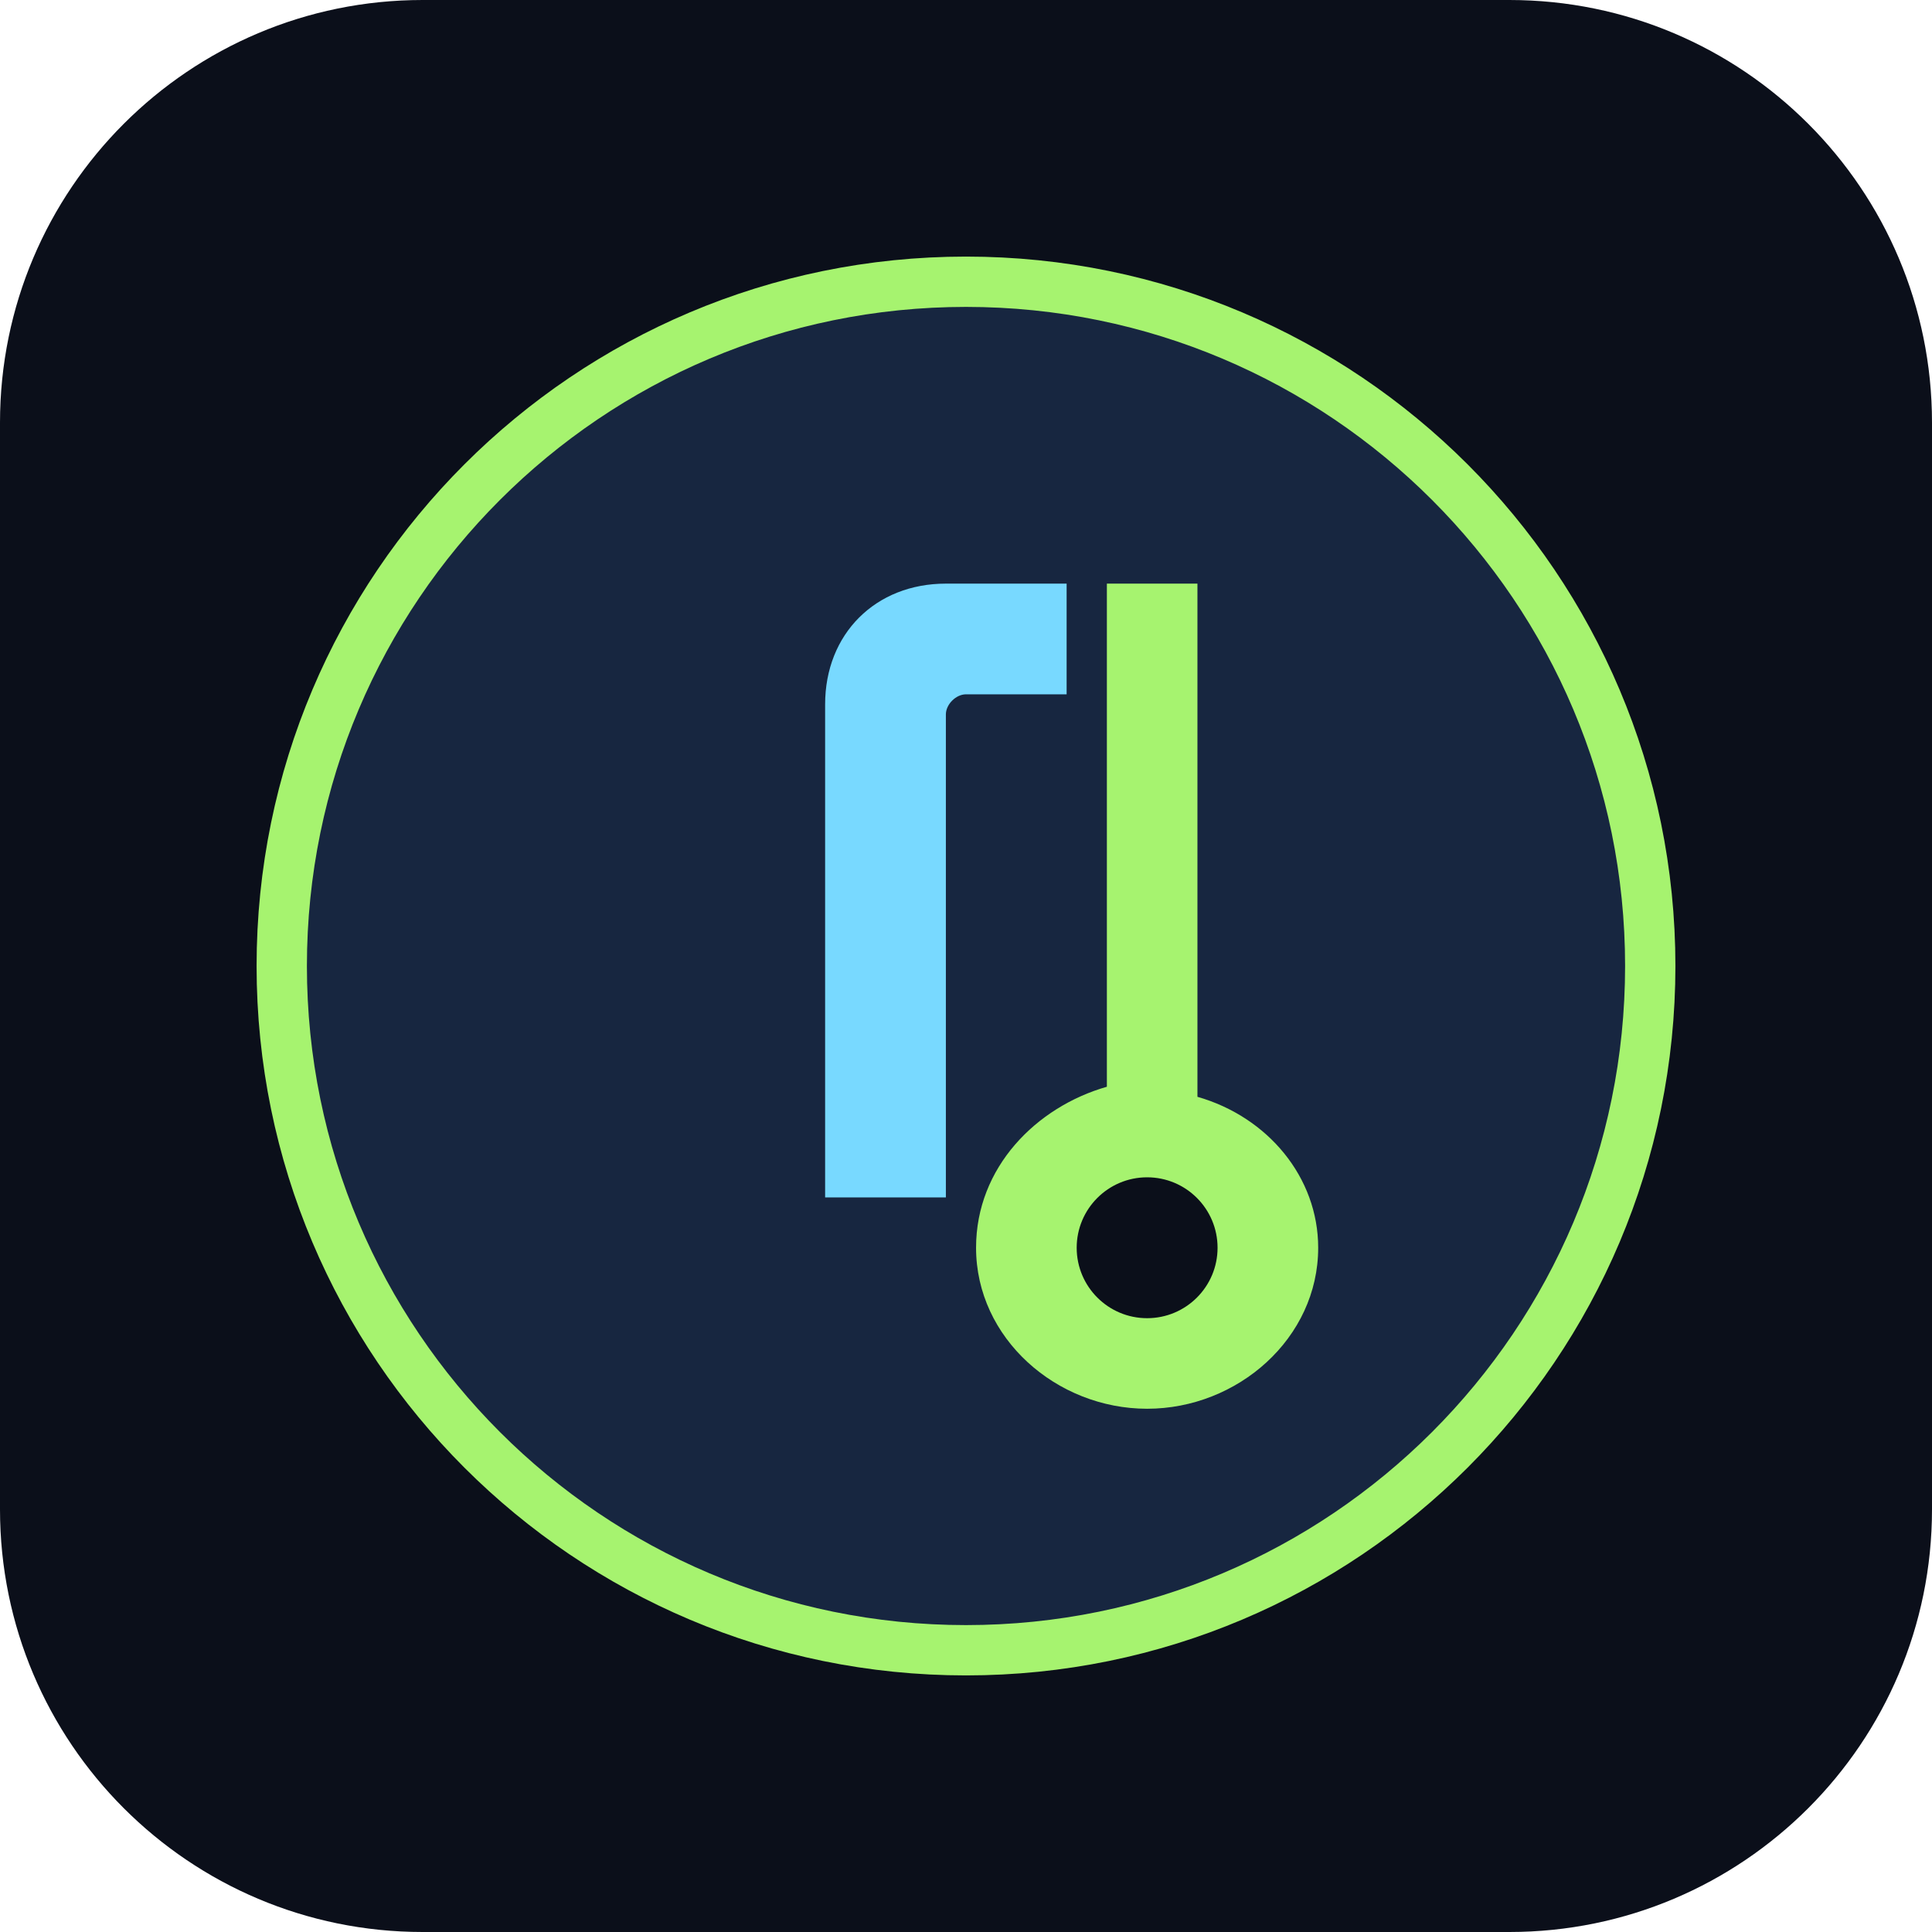
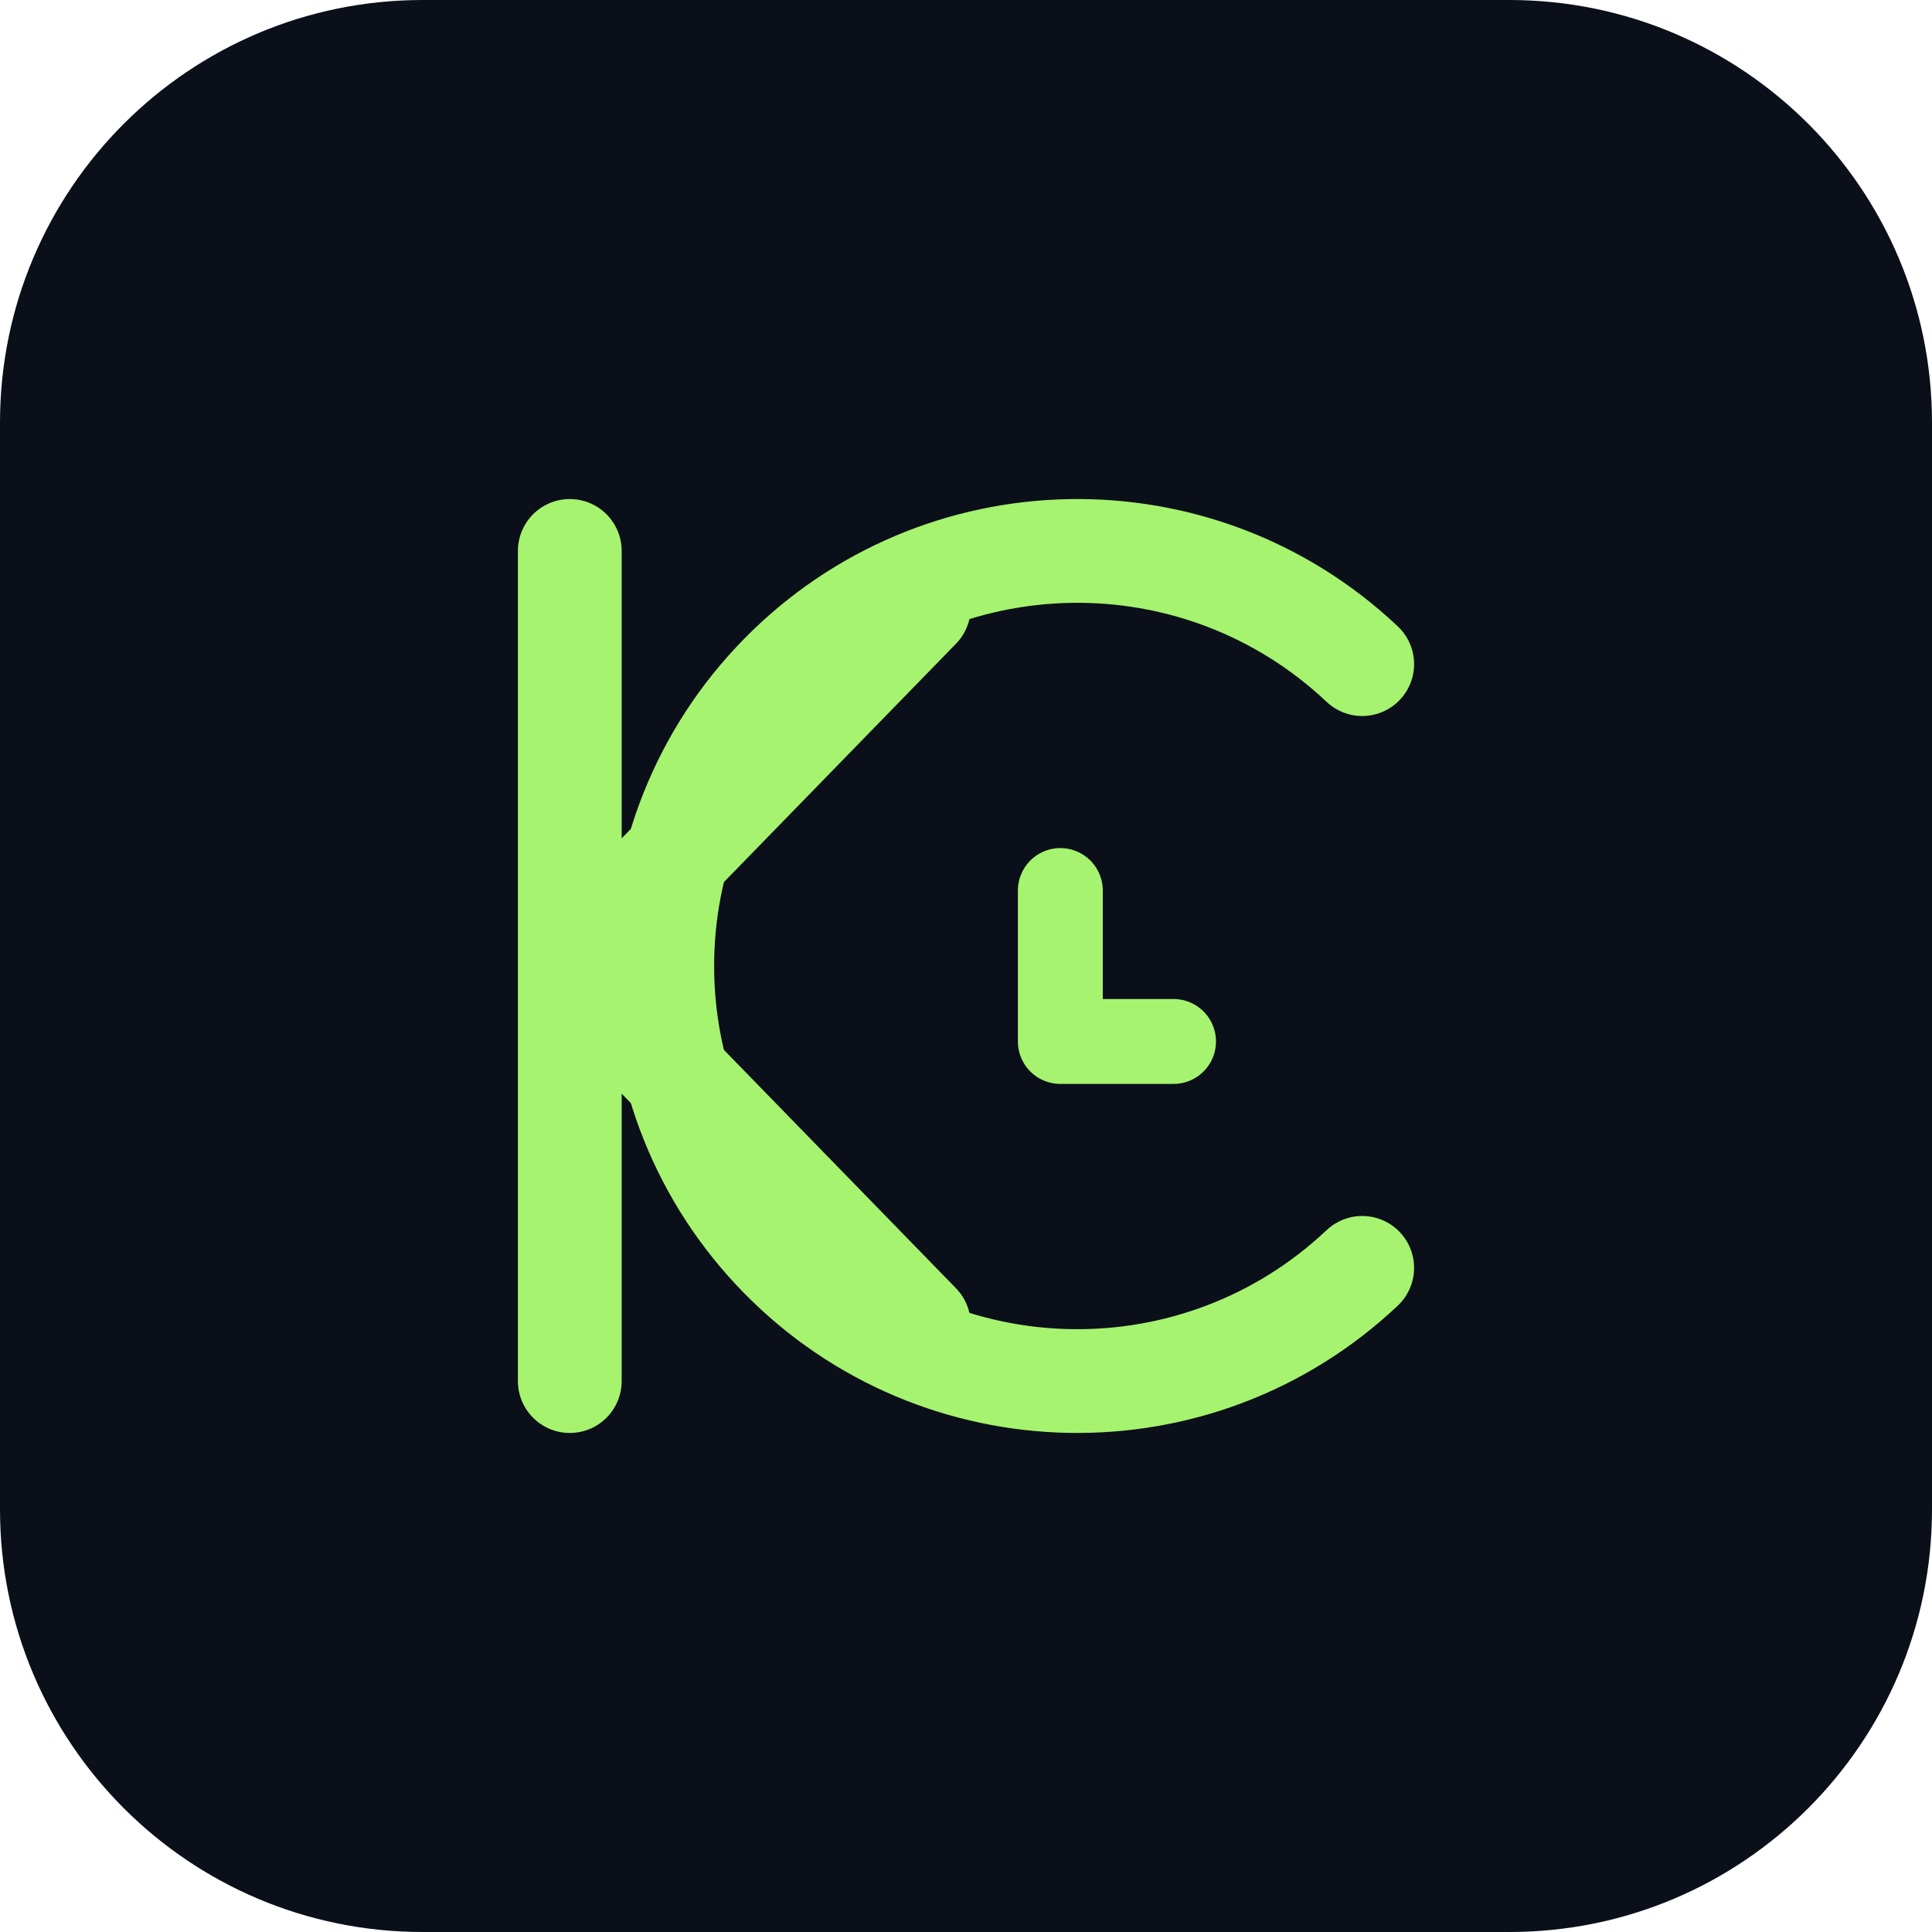
<svg xmlns="http://www.w3.org/2000/svg" width="192" height="192" viewBox="0 0 192 192" role="img" aria-labelledby="title">
  <rect width="192" height="192" rx="42" fill="#0b0f1a" />
-   <circle cx="96" cy="96" r="68" fill="#172640" stroke="#a6f36f" stroke-width="5" />
-   <path d="M82 119V70c0-7 5-12 12-12h12v11H96c-1 0-2 1-2 2v48h-12Z" fill="#78d9ff" />
-   <path d="M106 58h13v51c7 2 12 8 12 15 0 9-8 16-17 16s-17-7-17-16c0-8 6-14 13-16V58Z" fill="#a6f36f" />
-   <circle cx="114" cy="124" r="7" fill="#0b0f1a" />
+   <g transform="translate(36 36) scale(1.875)" fill="none" stroke="#a6f36f" stroke-linecap="round" stroke-linejoin="round" stroke-width="5.5">
+     <path d="M11 10v44M11 32 29.5 13M11 32l18.5 19" />
+     <path d="M53 16a22 22 0 1 0 0 32" />
+     <path stroke-width="4.5" d="M37 28v8h6" />
+   </g>
</svg>
